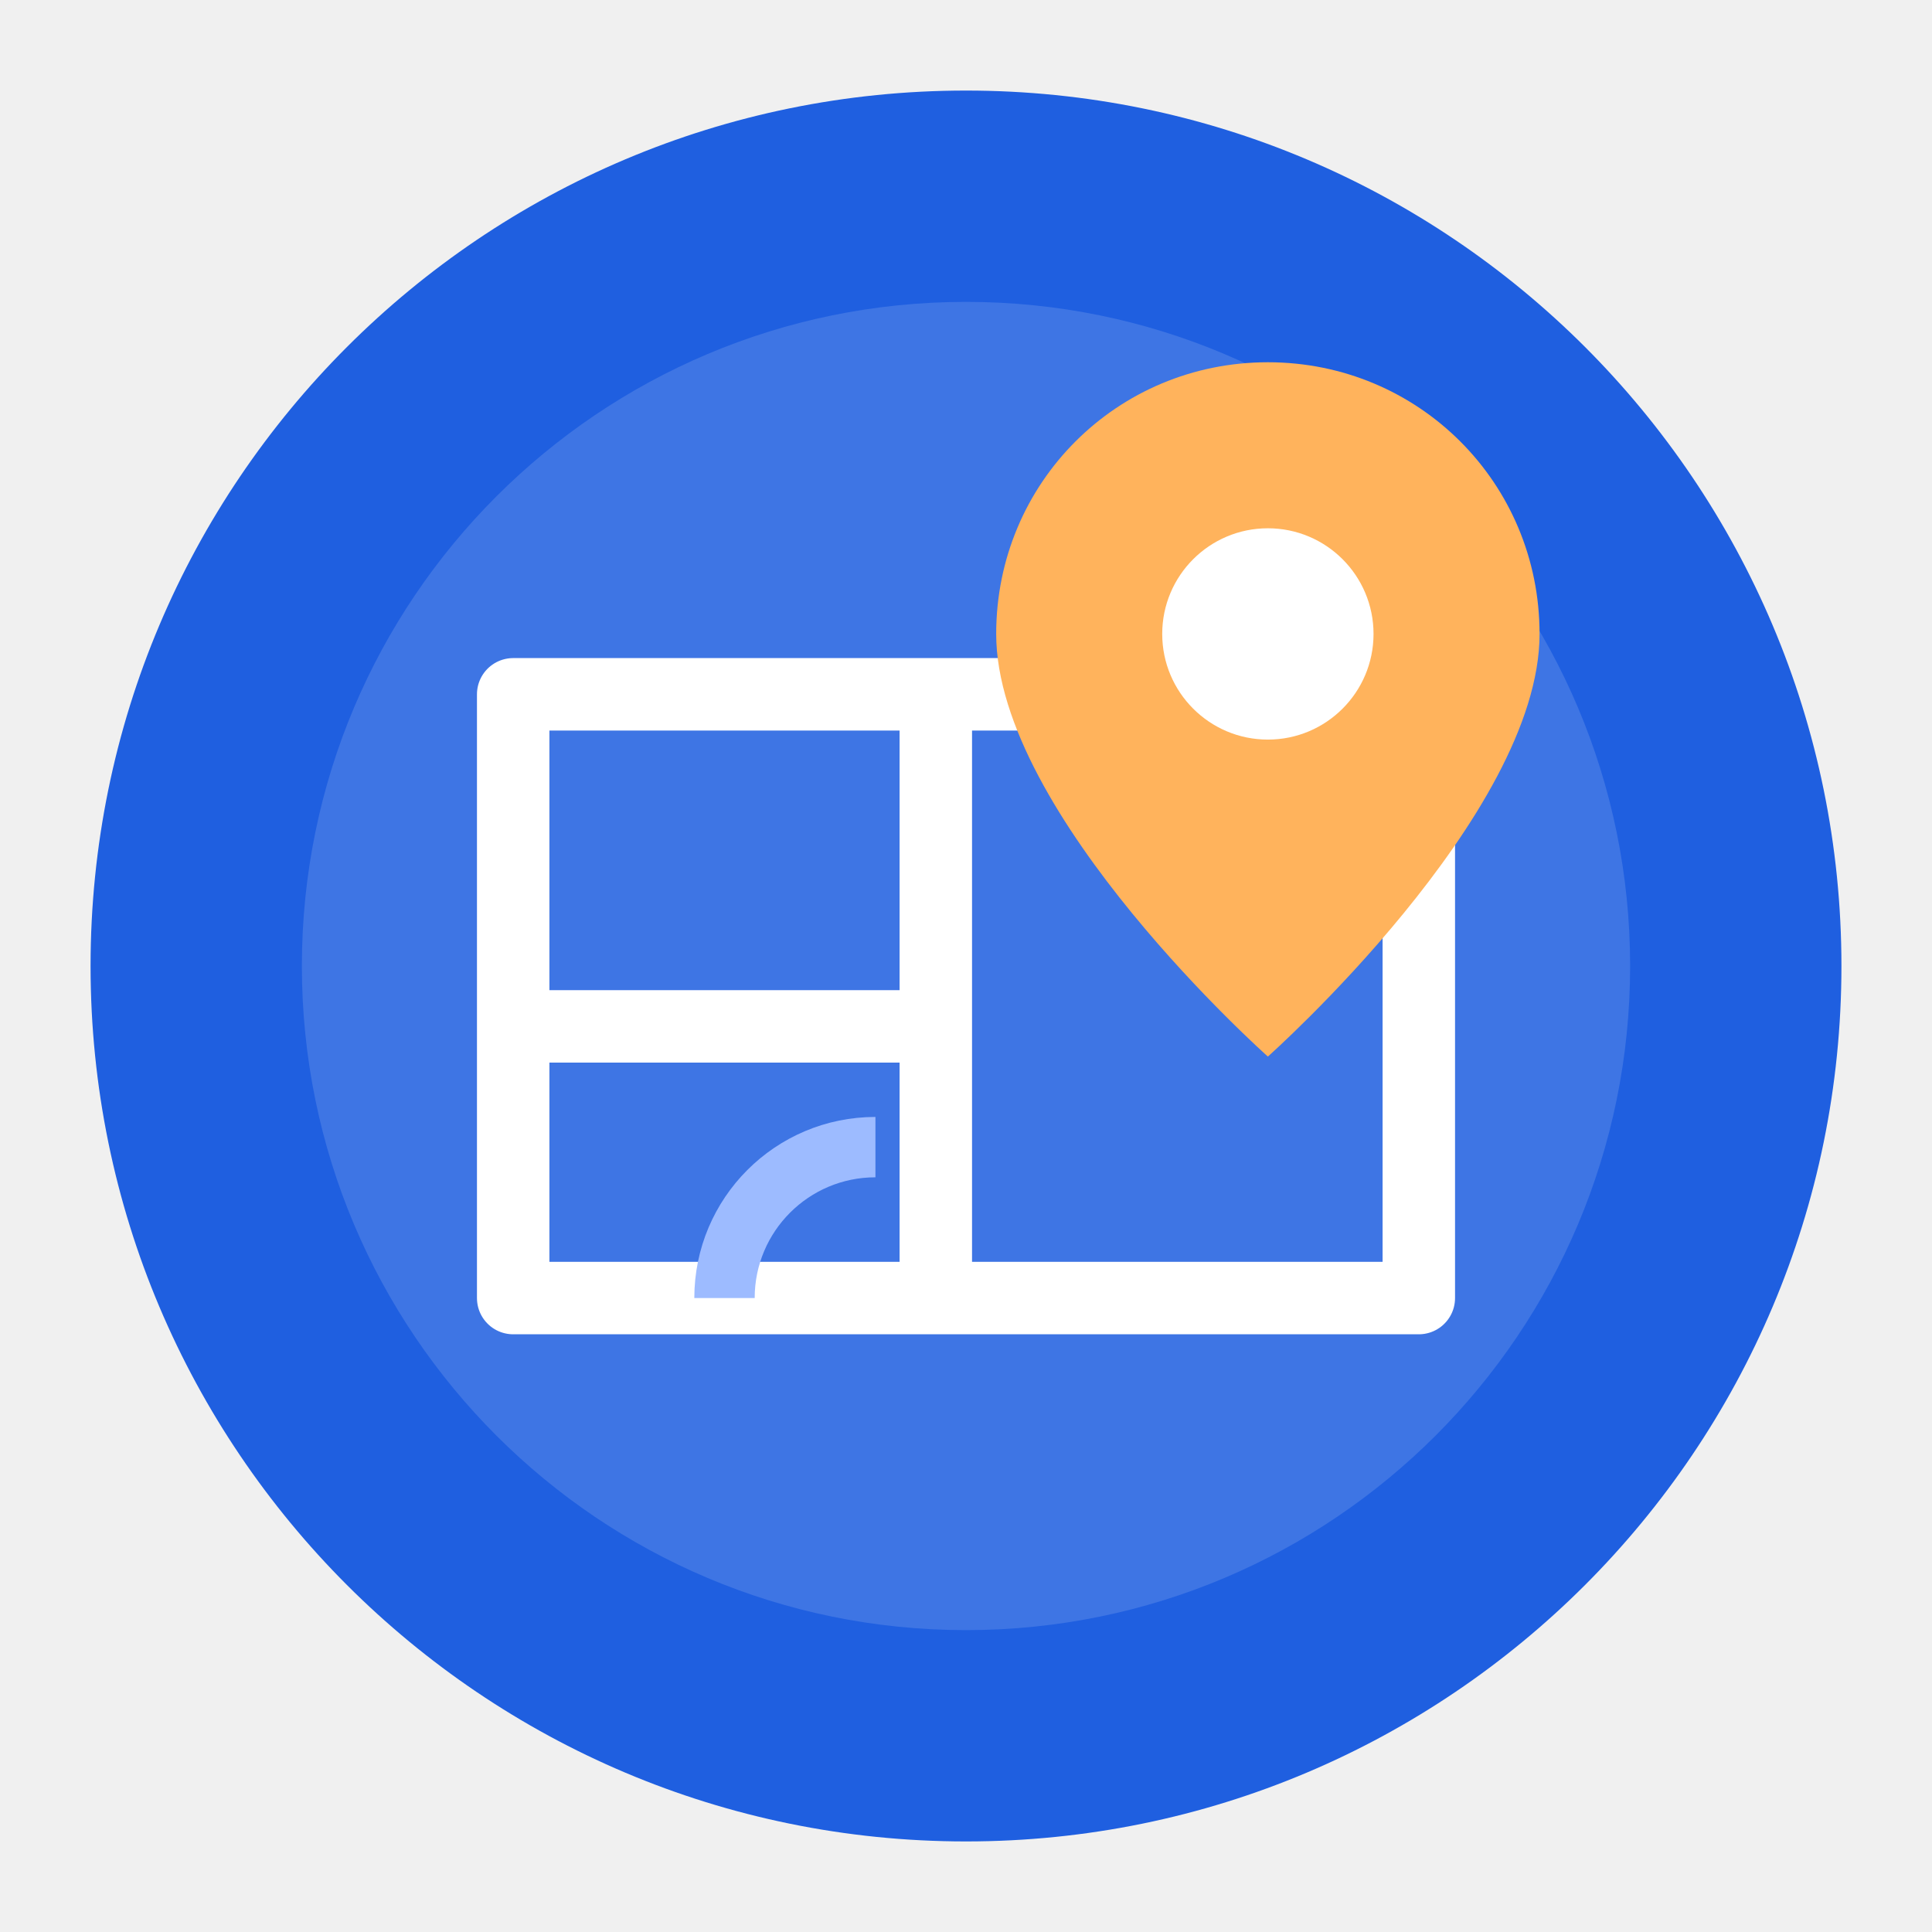
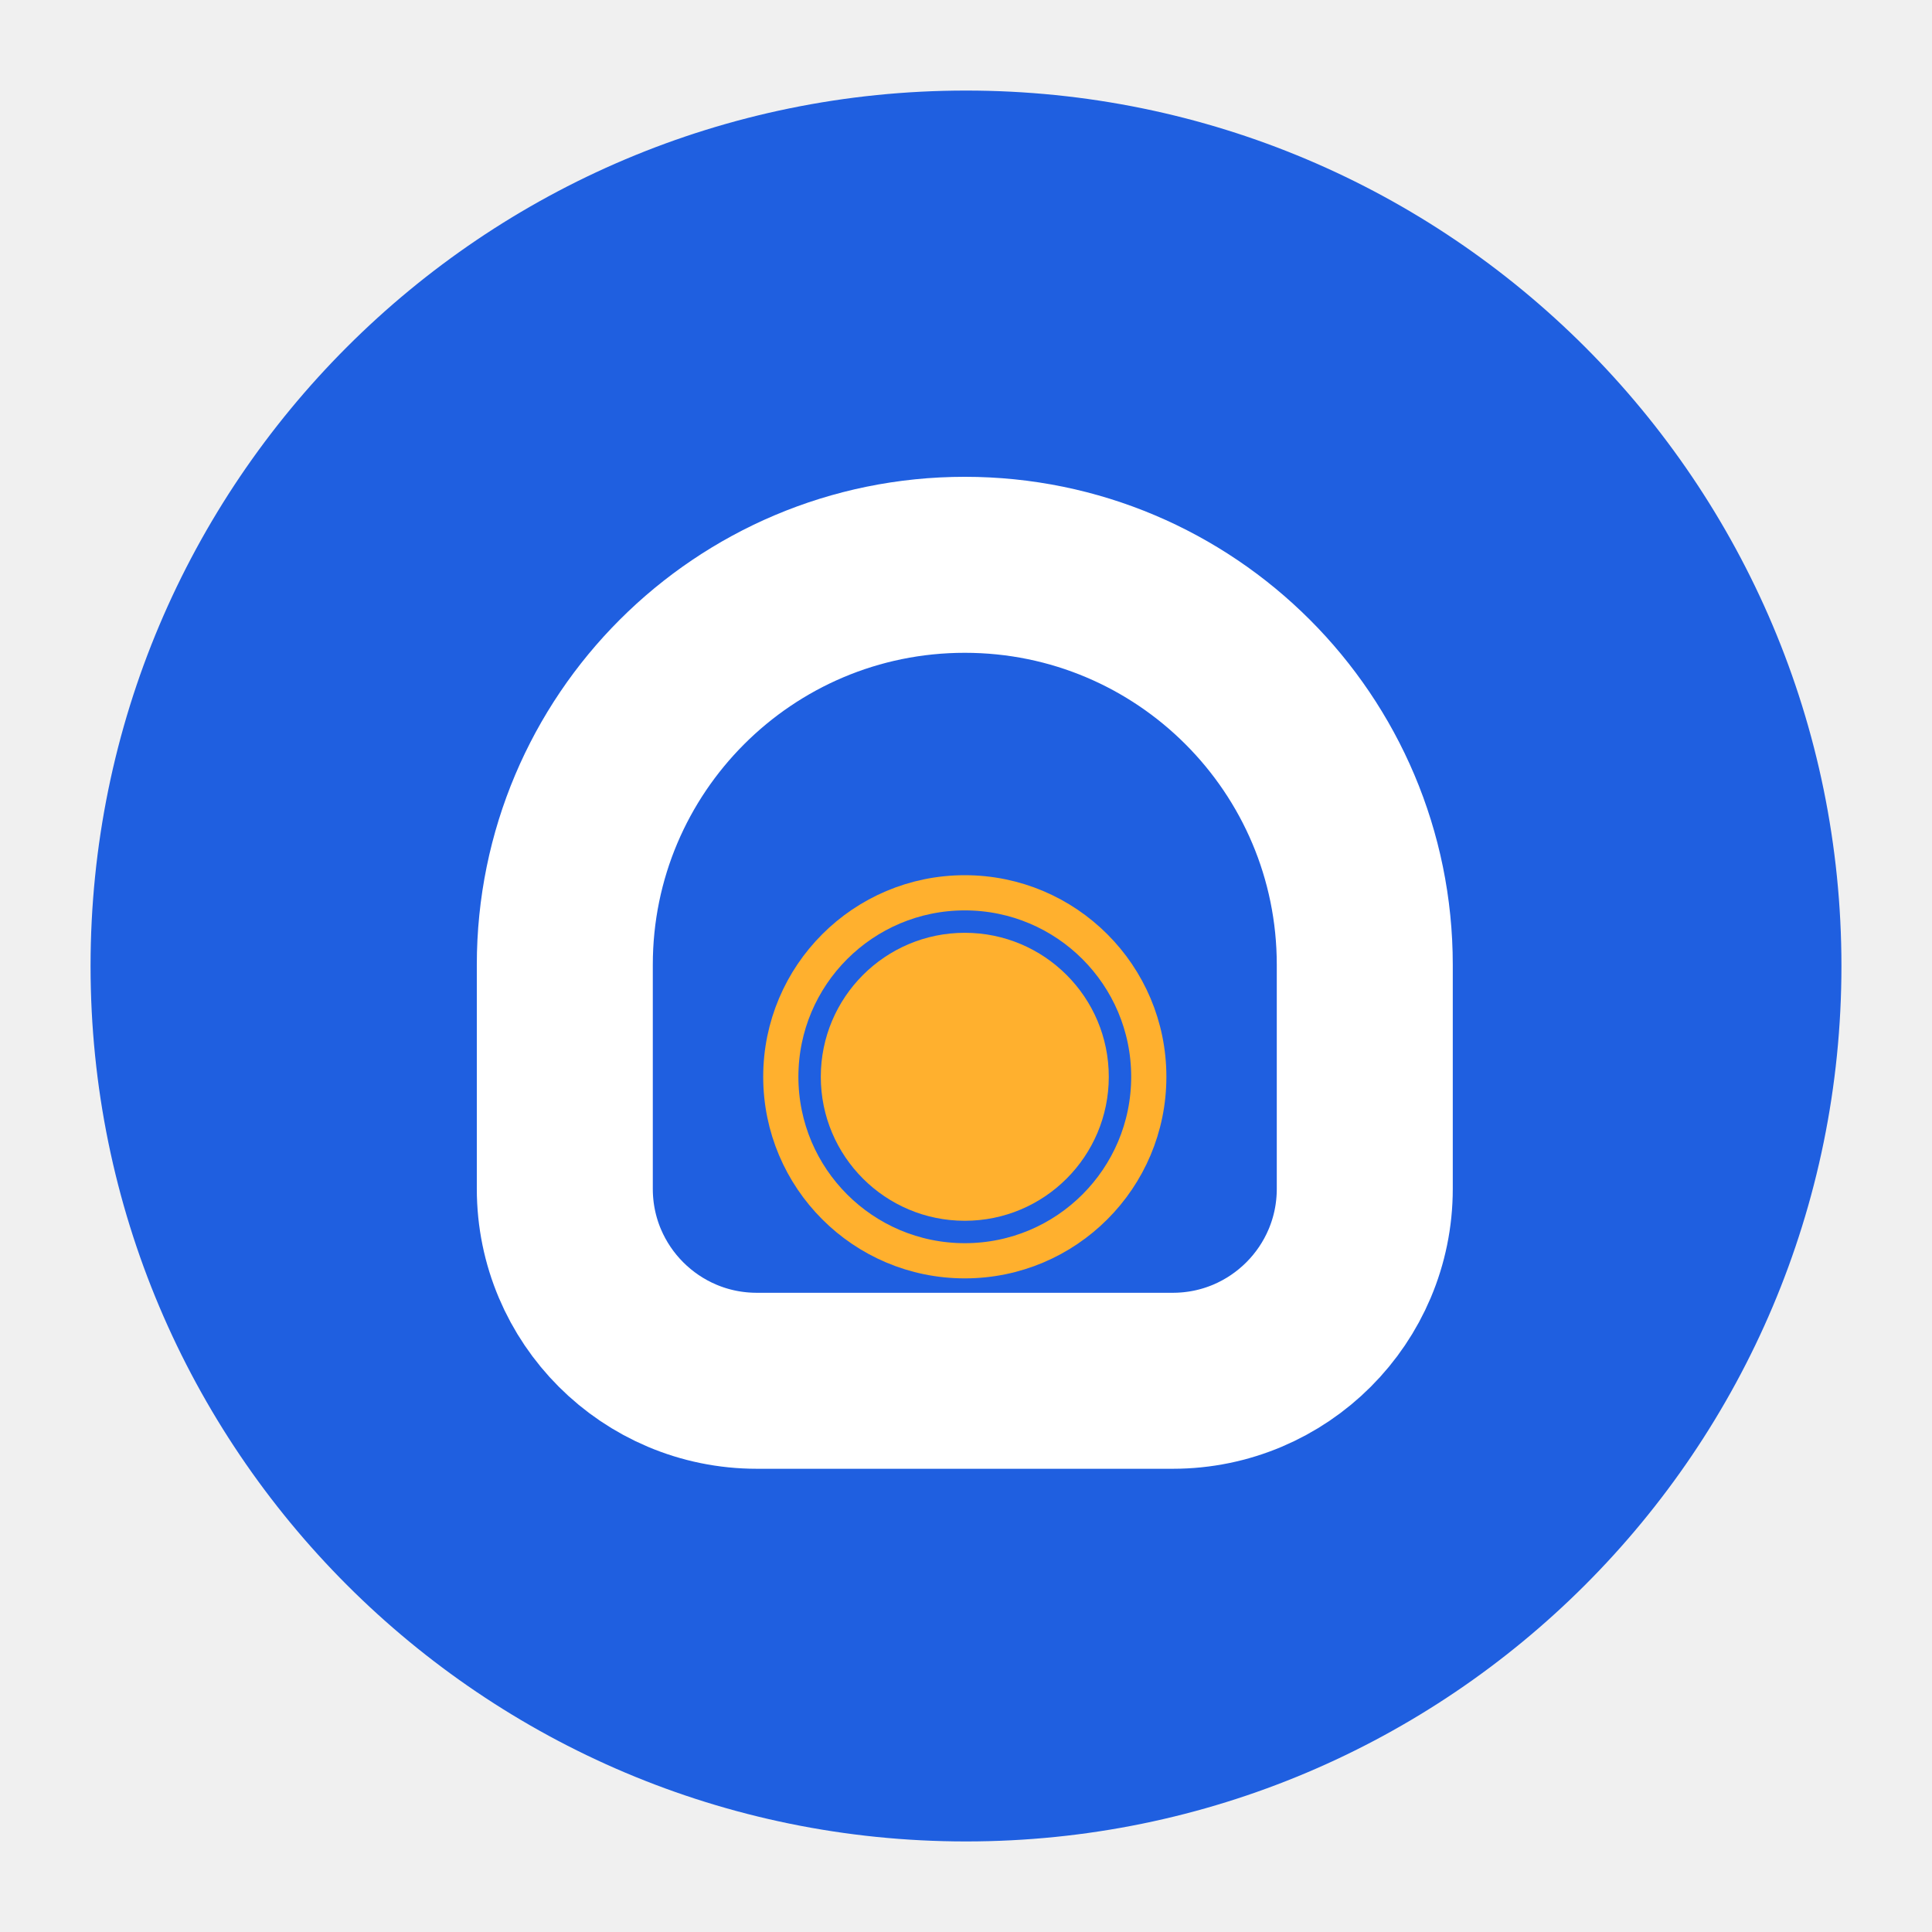
- <svg xmlns="http://www.w3.org/2000/svg" viewBox="0 0 64 64" role="img" aria-label="Interiores 3D">
+ <svg xmlns="http://www.w3.org/2000/svg" viewBox="0 0 64 64" role="img" aria-label="Madori">
  <circle cx="32" cy="32" r="29" fill="#1F5FE0" />
-   <circle cx="32" cy="32" r="22" fill="#fff" fill-opacity=".14" />
-   <path d="M17 23H47V43H17Z M31 23V43 M17 34H31" fill="none" stroke="#fff" stroke-width="2.4" stroke-linejoin="round" />
-   <path d="M24 43A5 5 0 0 1 29 38" fill="none" stroke="#9DBBFF" stroke-width="2" />
-   <path d="M42 12C47 12 51 16 51 21C51 27 42 35 42 35C42 35 33 27 33 21C33 16 37 12 42 12Z" fill="#FFB35C" />
-   <circle cx="42" cy="21" r="3.5" fill="#fff" />
+   <g transform="translate(15 15) scale(.53)">
+     <circle cx="32" cy="39" r="11.5" fill="none" stroke="#FFB02E" stroke-width="2.2" />
+     <circle cx="32" cy="39" r="9" fill="#FFB02E" />
+     <path d="M7 46V32A25 25 0 0 1 57 32V46A12 12 0 0 1 45 58H19A12 12 0 0 1 7 46Z" fill="none" stroke="#FFFFFF" stroke-width="11" stroke-linejoin="round" />
+   </g>
</svg>
